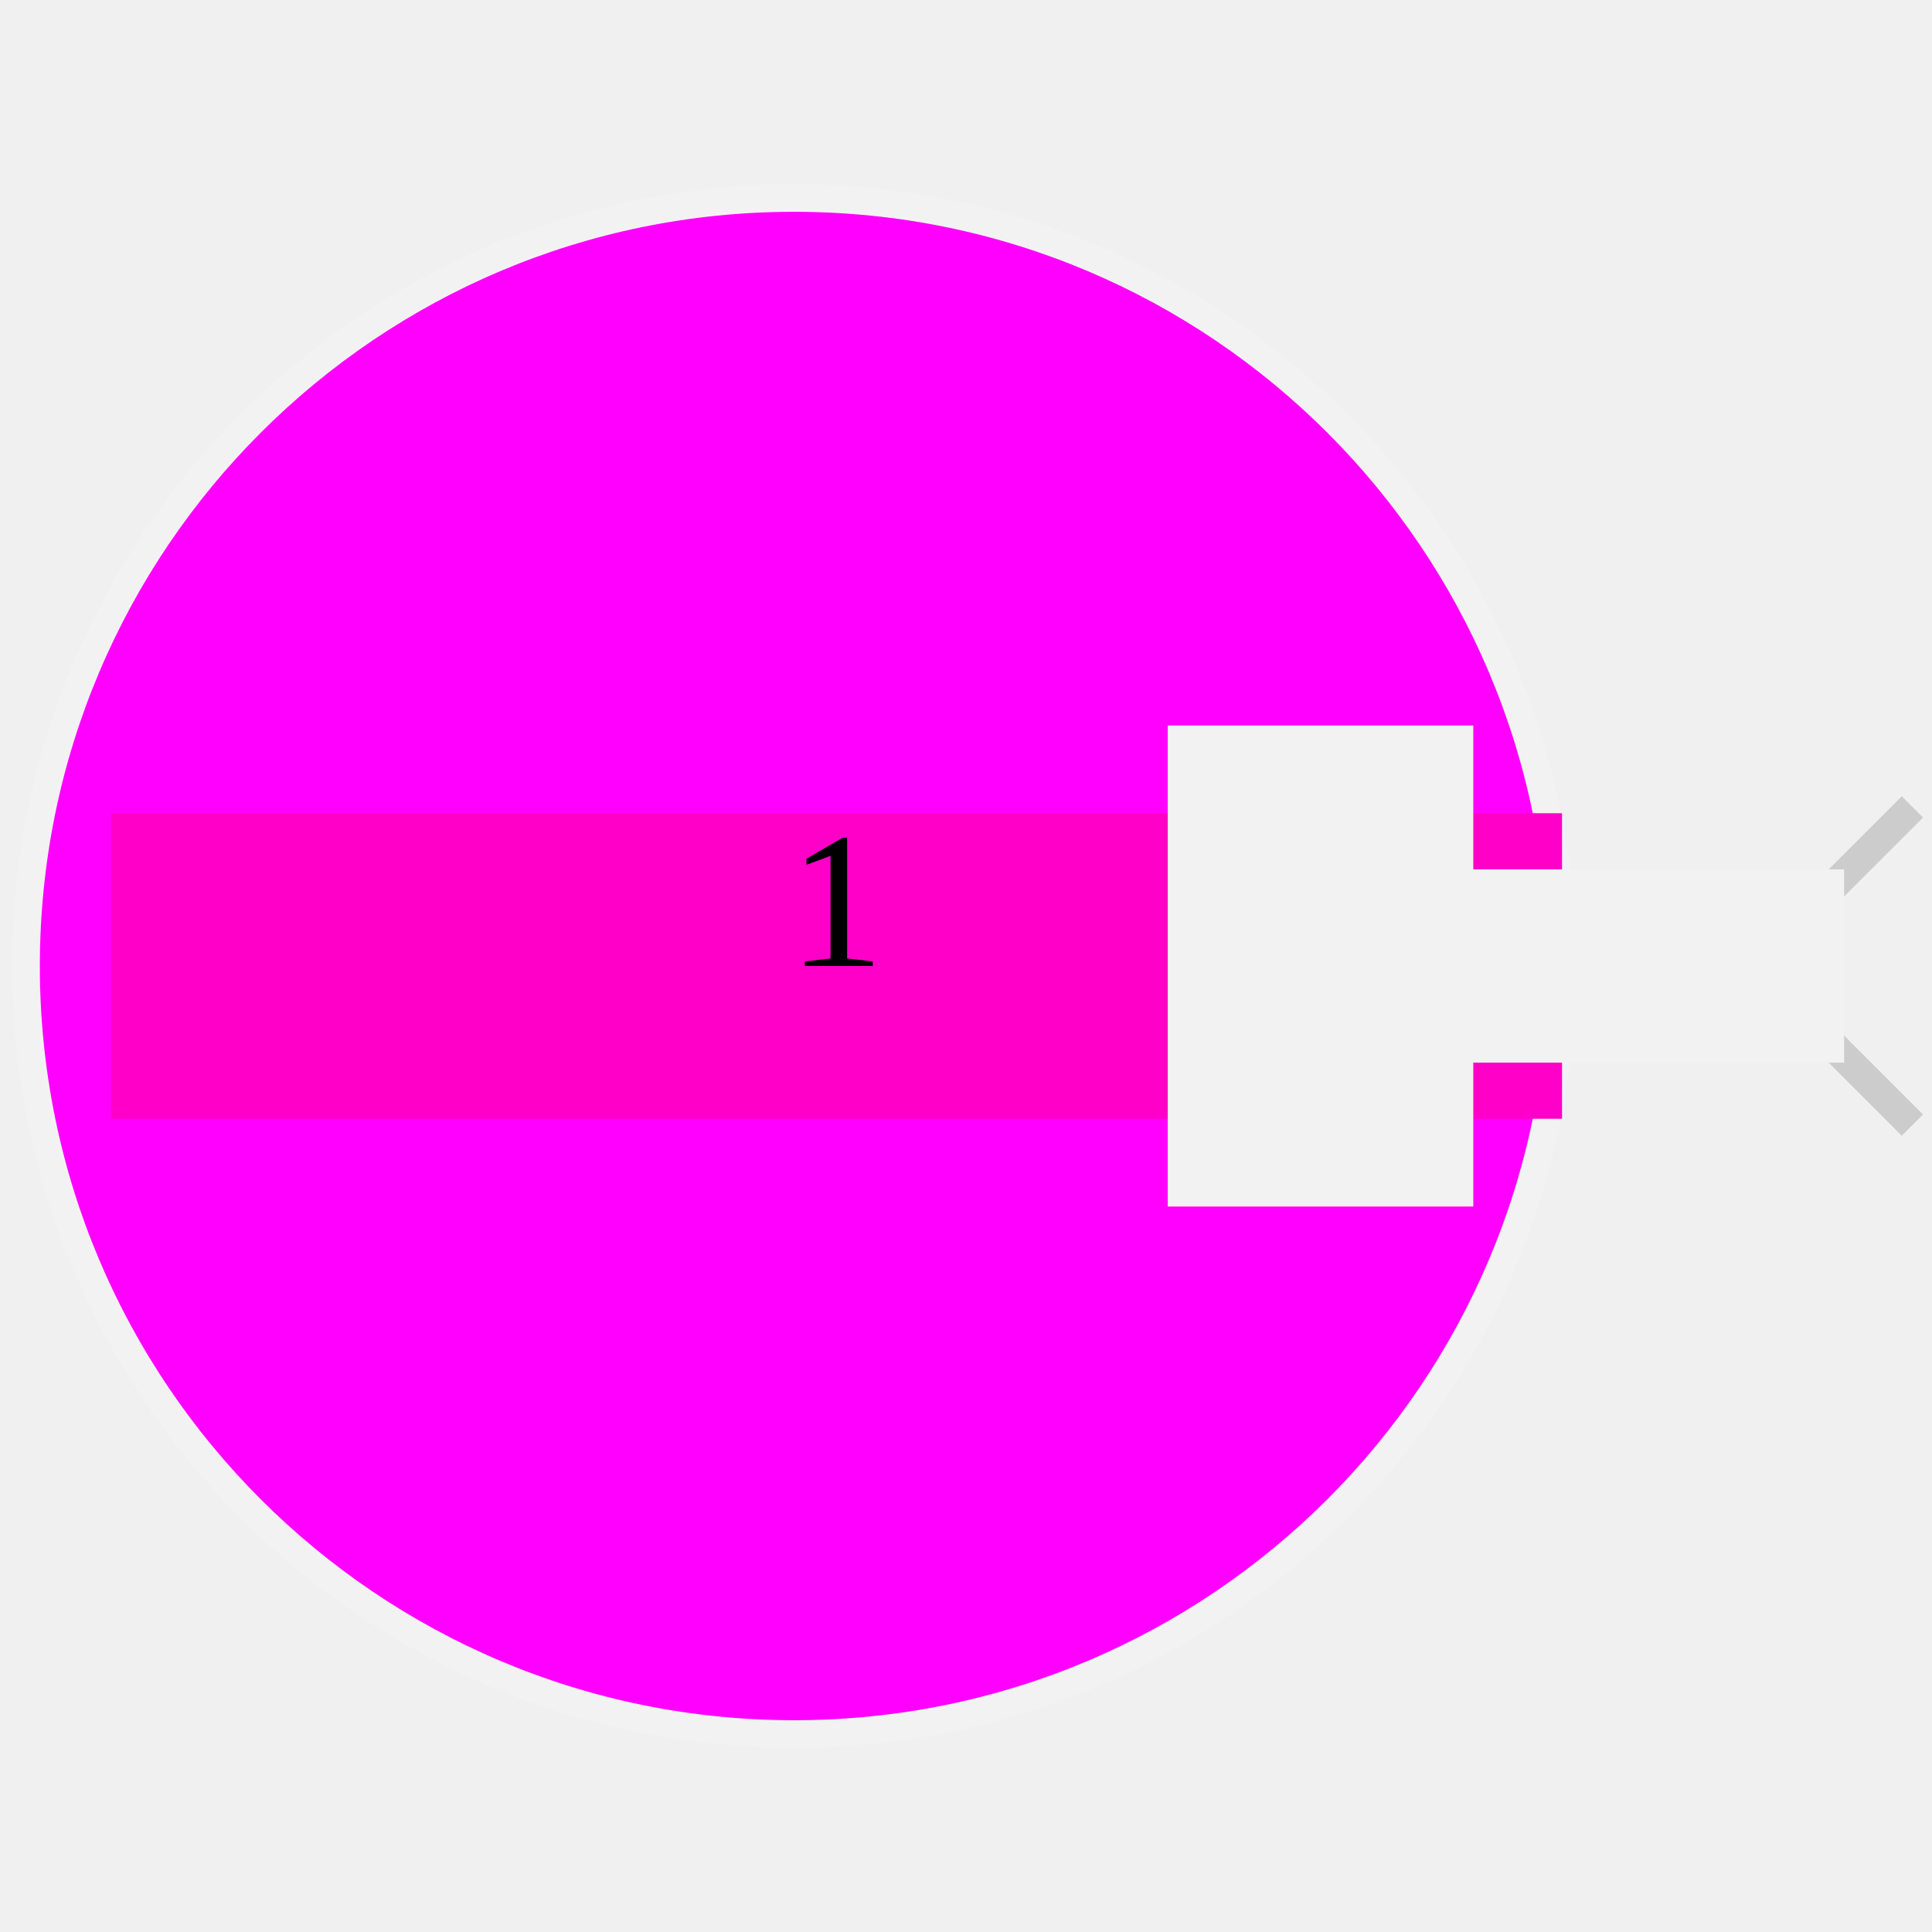
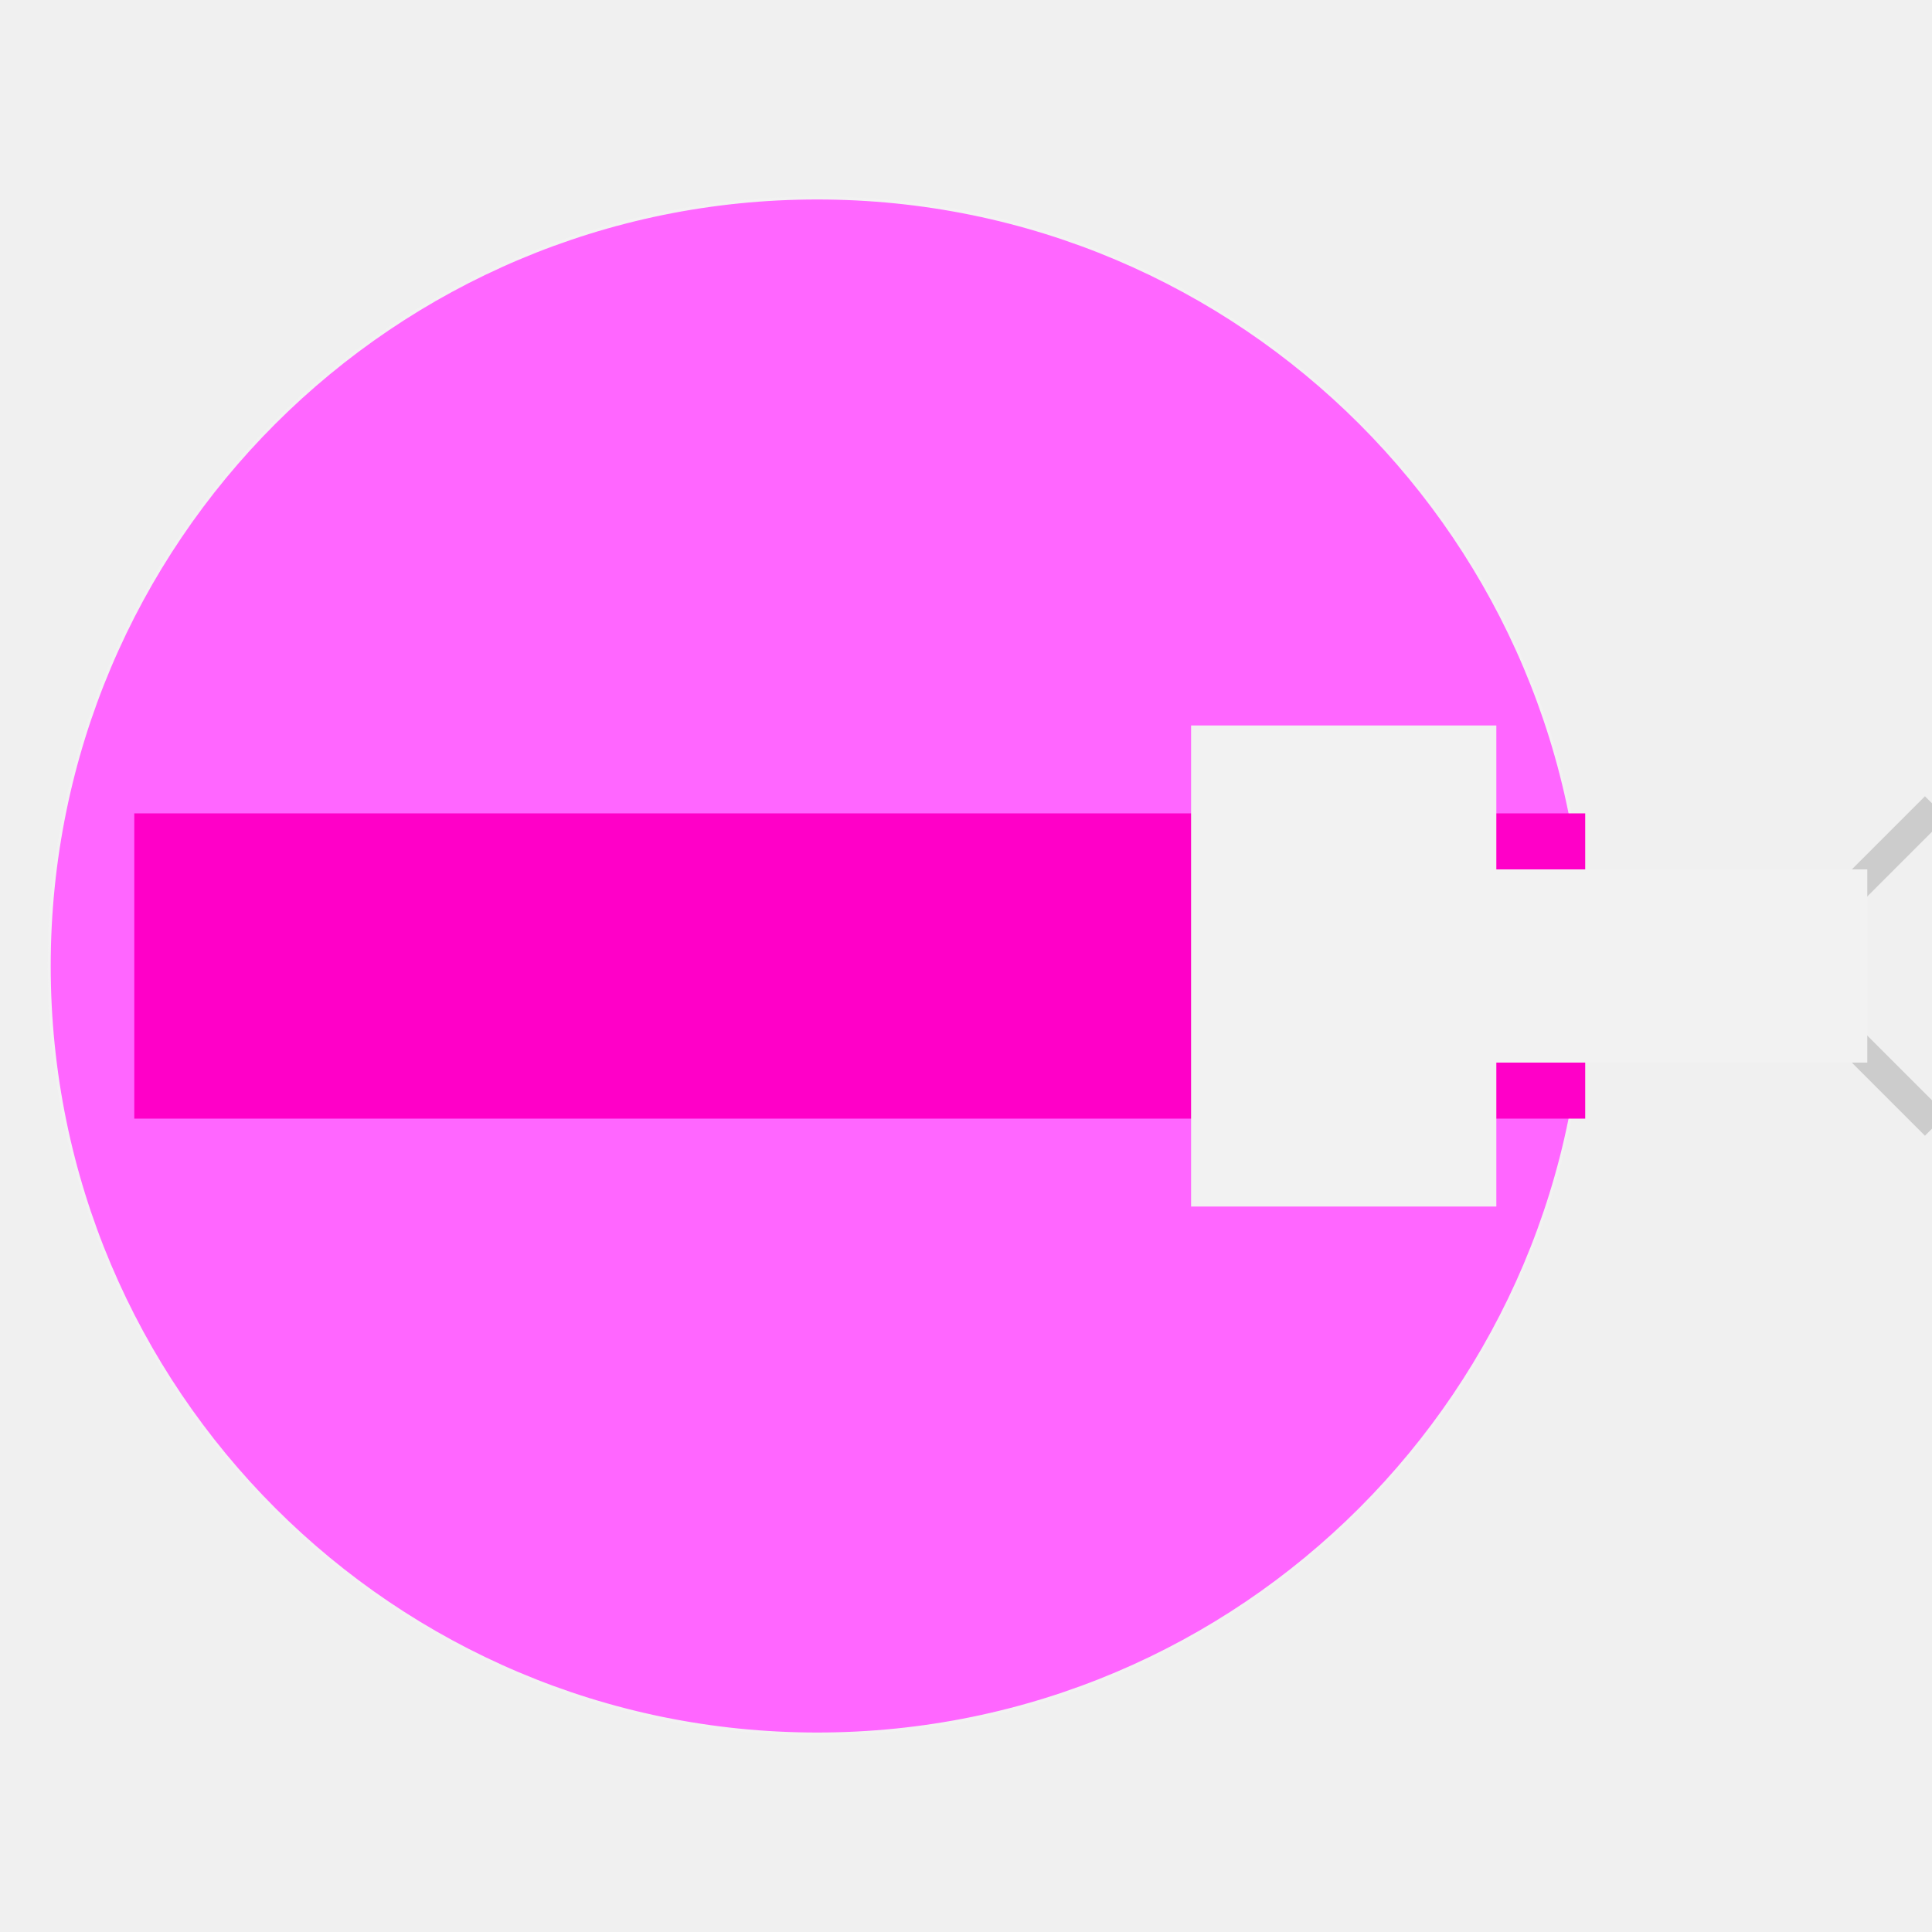
- <svg xmlns="http://www.w3.org/2000/svg" version="1.1" id="Layer_1" x="0px" y="0px" width="20px" height="20px" viewBox="0 0 20 20" style="enable-background:new 0 0 20 20;" xml:space="preserve">
-   <style type="text/css">
-     .st0{fill:#FF00FF;stroke:#F2F2F2;stroke-width:0.285;stroke-miterlimit:10;}
-     .st1{fill:#00A99D;stroke:#FF00C8;stroke-width:3.163;stroke-miterlimit:10;}
-     .st2{fill:#E6E6E6;stroke:#F2F2F2;stroke-width:3.163;stroke-miterlimit:10;}
-     .st3{fill:#E6E6E6;stroke:#CCCCCC;stroke-width:2;stroke-miterlimit:10;}
-     .st4{fill:#E6E6E6;stroke:#F2F2F2;stroke-width:2;stroke-miterlimit:10;}
-   </style>
+ <svg xmlns="http://www.w3.org/2000/svg" id="Layer_1" version="1.1" viewBox="0 0 200 200">
+   <defs>
+     <style>
+       .st0 {
+         fill: #fff;
+       }
+ 
+       .st1 {
+         fill: #ff66ff;
+         stroke-width: .3px;
+       }
+ 
+       .st1, .st2, .st3, .st4, .st5 {
+         stroke-miterlimit: 10;
+       }
+ 
+       .st1, .st4, .st5 {
+         stroke: #f2f2f2;
+       }
+ 
+       .st2 {
+         stroke: #ccc;
+       }
+ 
+       .st2, .st3, .st4, .st5 {
+         fill: none;
+       }
+ 
+       .st2, .st5 {
+         stroke-width: 20px;
+       }
+ 
+       .st3 {
+         stroke: #FF00C8;
+       }
+ 
+       .st3, .st4 {
+         stroke-width: 31.6px;
+       }
+     </style>
+   </defs>
  <g>
-     <circle class="st0" cx="8.22" cy="10" r="7.95" />
-     <line class="st1" x1="16.17" y1="10" x2="1.15" y2="10" />
-     <text x="8.66" y="10" text-anchor="middle" alignment-baseline="middle" font-size="2" fill="#000000">1</text>
-     <line class="st2" x1="13.67" y1="7.51" x2="13.67" y2="12.49" />
-     <line class="st3" x1="18.98" y1="11.05" x2="19.2" y2="10.83" />
-     <line class="st3" x1="18.98" y1="8.95" x2="19.2" y2="9.17" />
-     <line class="st4" x1="19.09" y1="10" x2="14.12" y2="10" />
+     <circle class="st1" cx="84.6" cy="100" r="79.5" />
+     <line class="st3" x1="164.1" y1="100" x2="13.9" y2="100" />
+     <line class="st4" x1="139.1" y1="75.1" x2="139.1" y2="124.9" />
+     <line class="st2" x1="192.2" y1="110.5" x2="194.4" y2="108.3" />
+     <line class="st2" x1="192.2" y1="89.5" x2="194.4" y2="91.7" />
+     <line class="st5" x1="193.3" y1="100" x2="143.6" y2="100" />
  </g>
</svg>
